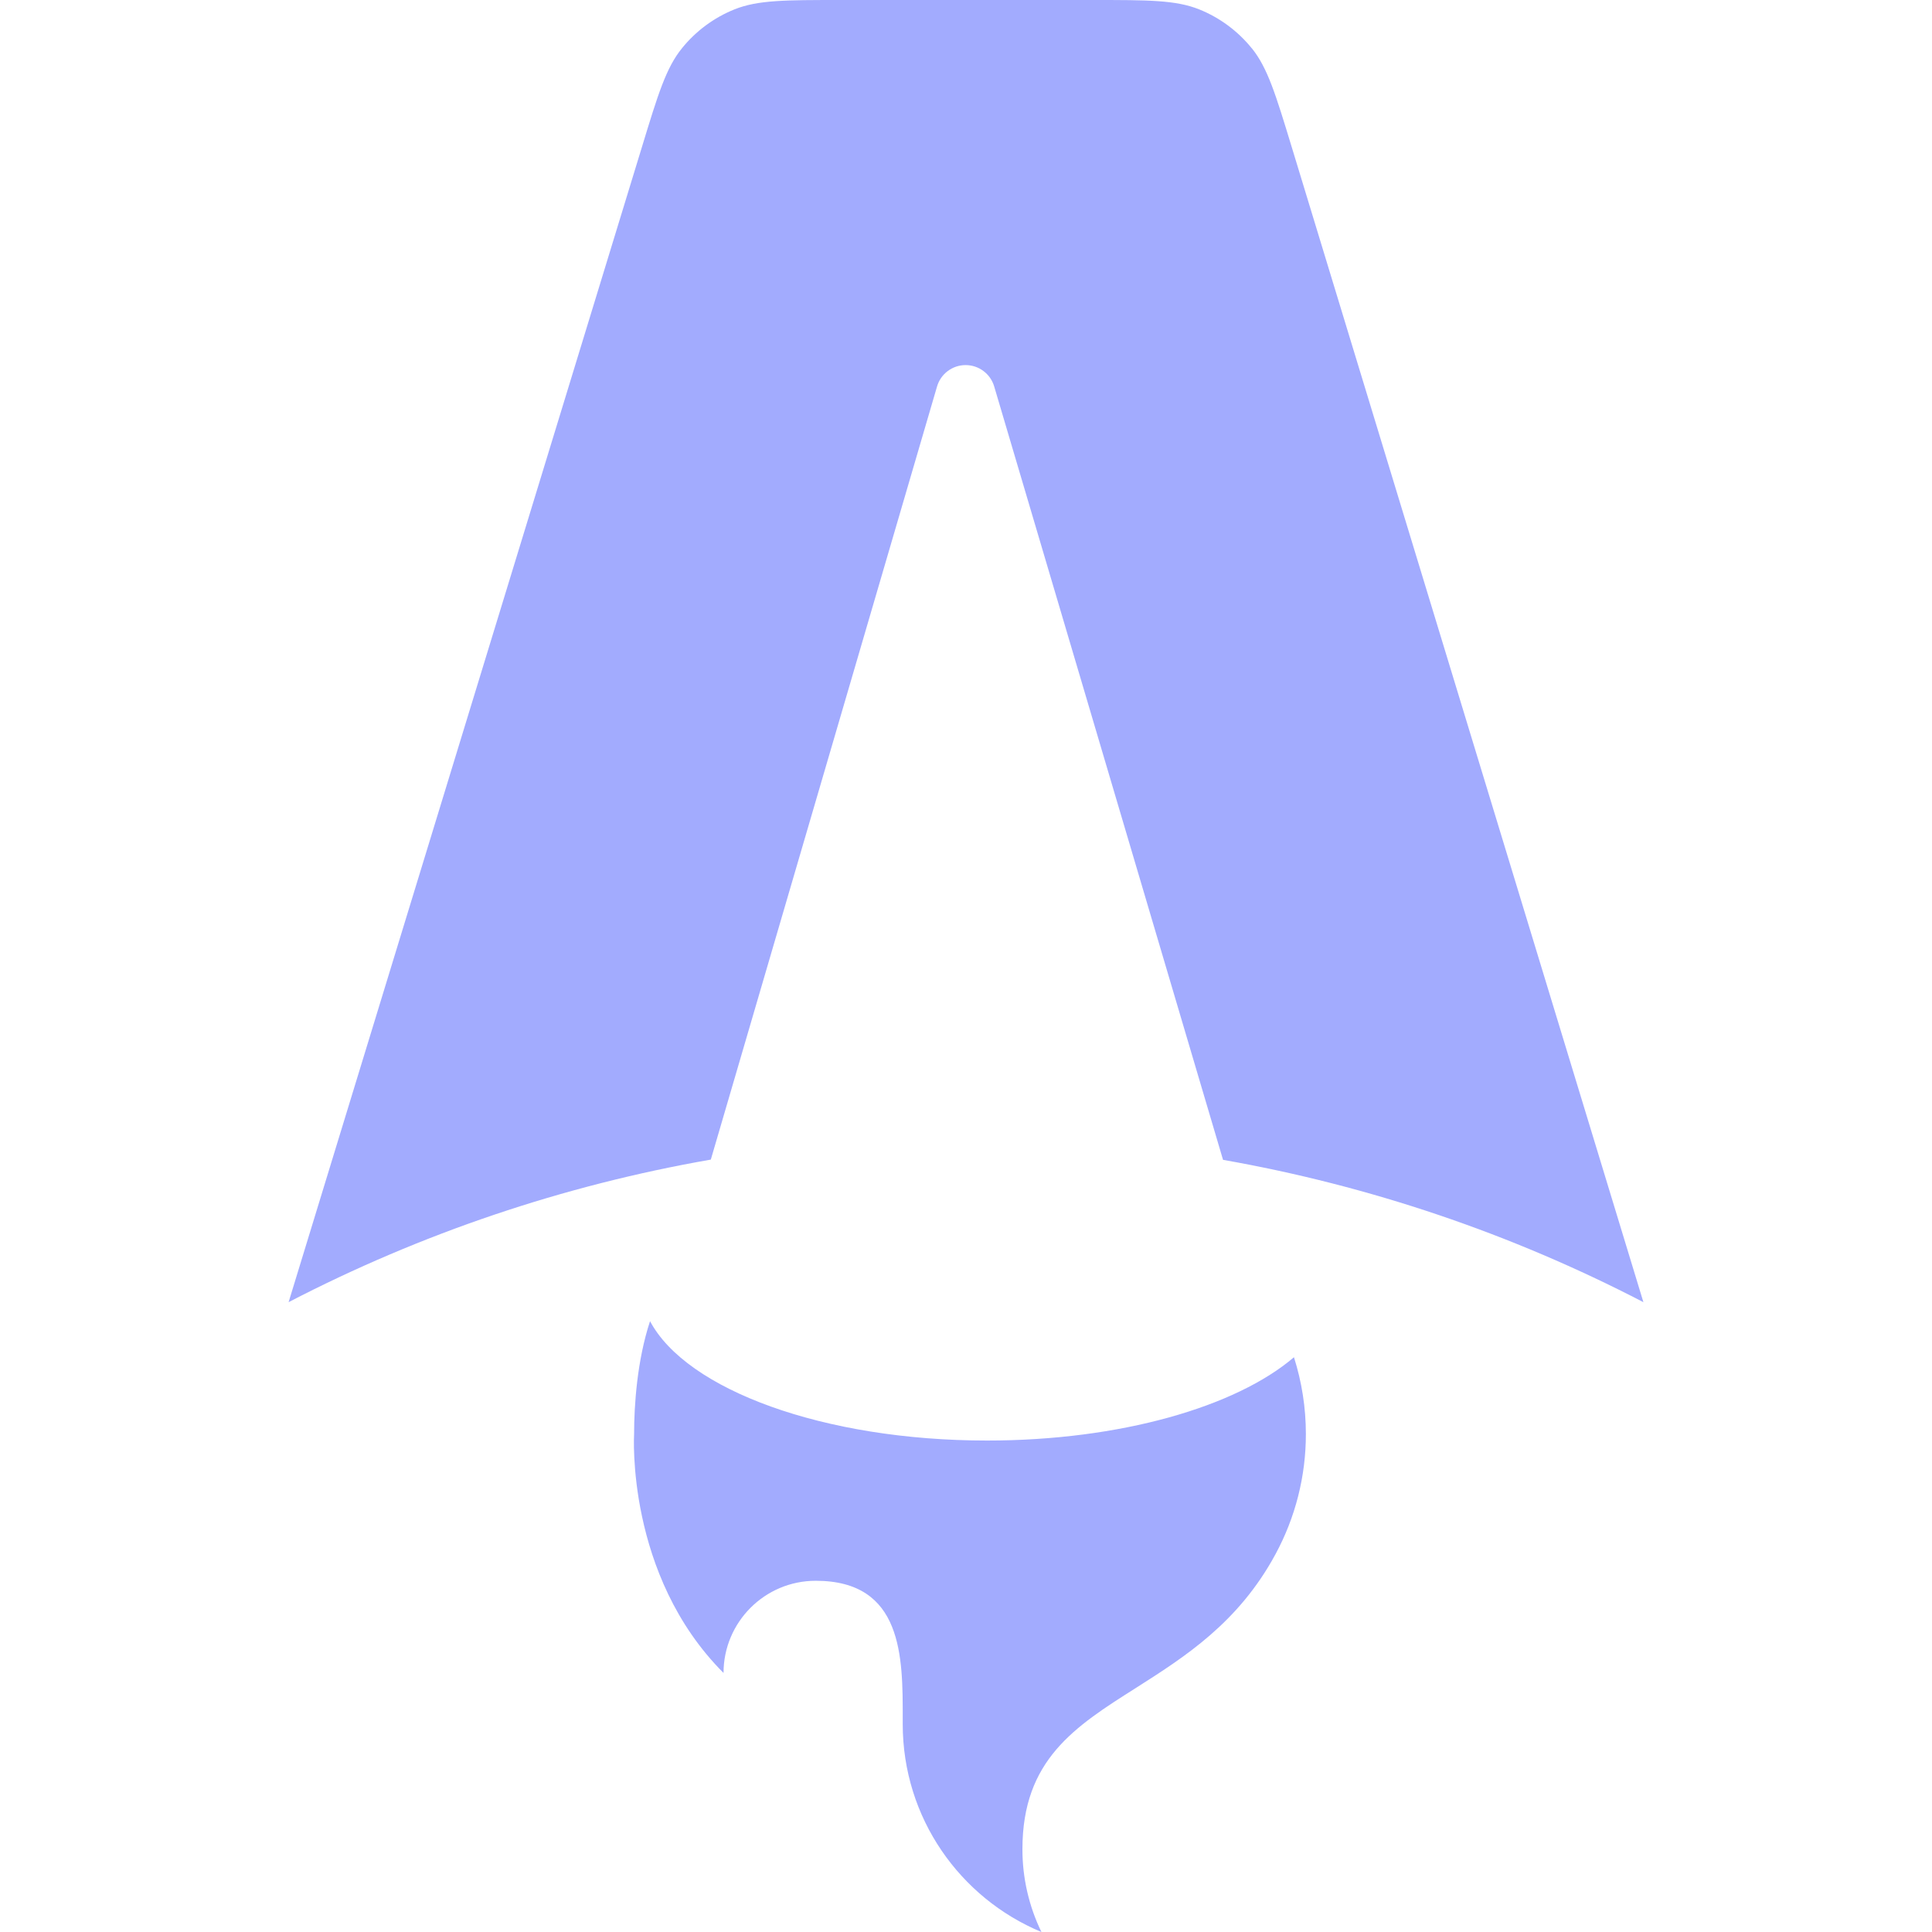
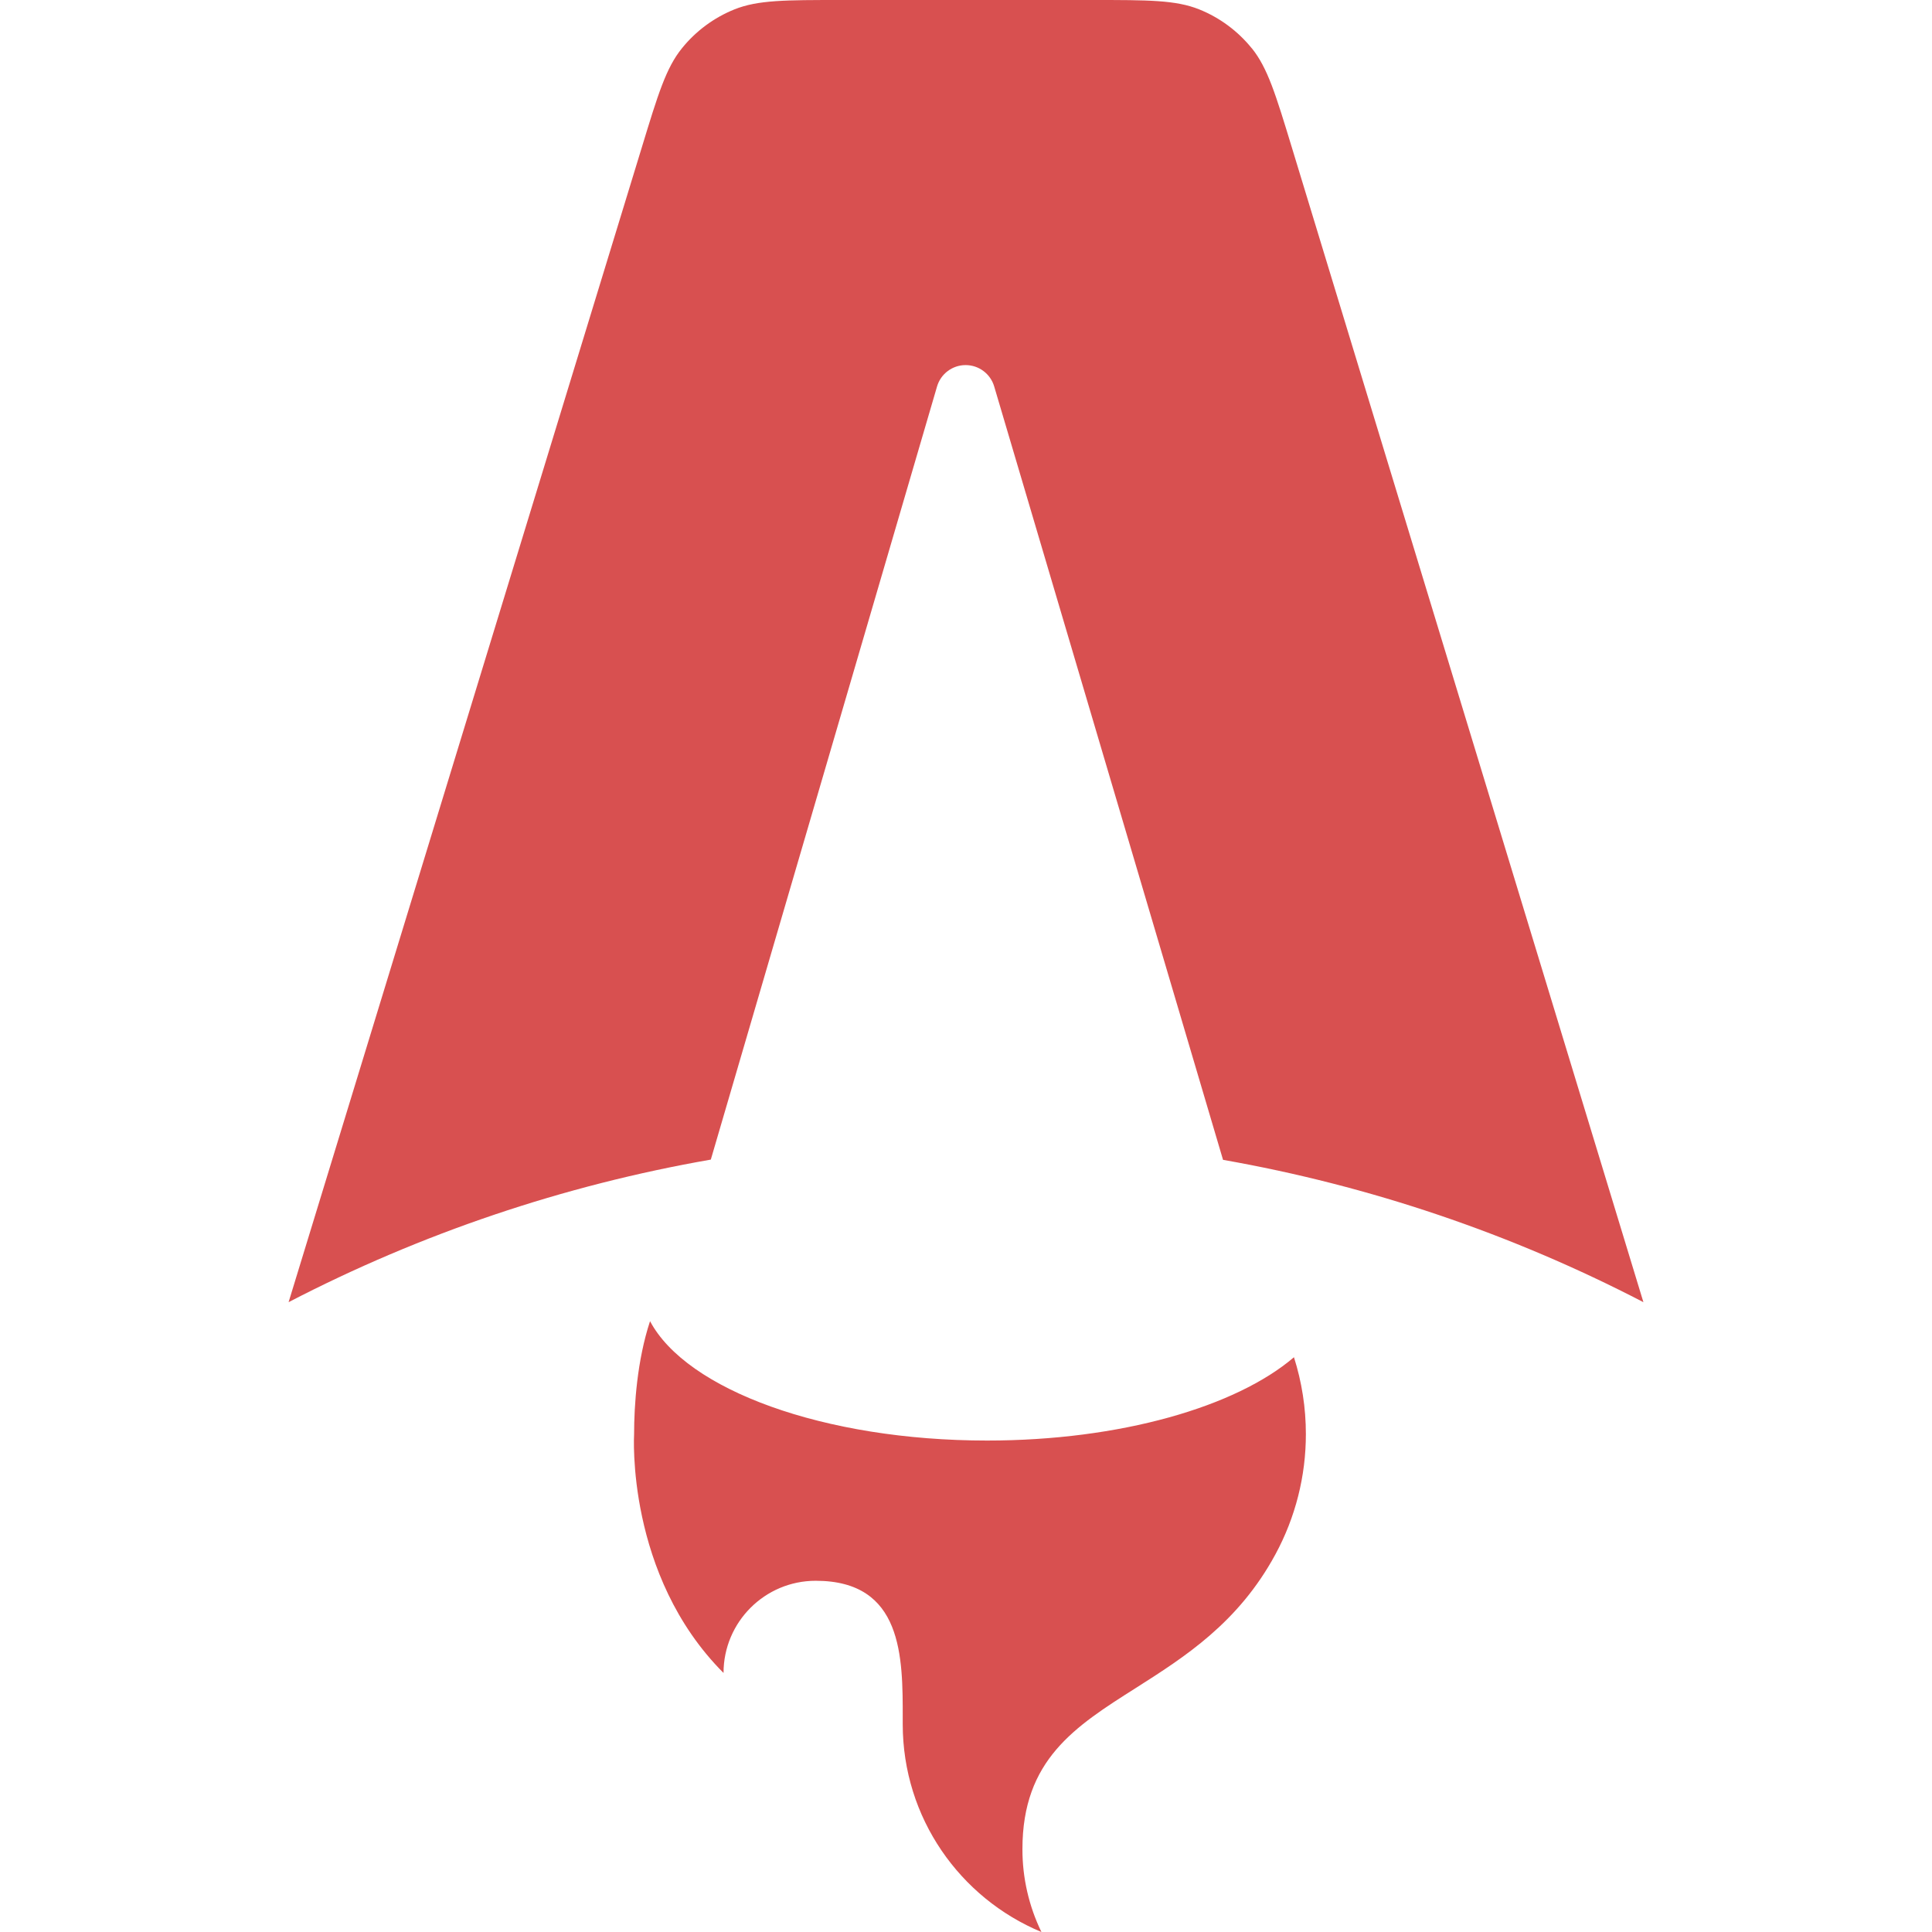
- <svg xmlns="http://www.w3.org/2000/svg" role="img" style="fill:#a2abfe" viewBox="0 0 24 24">
+ <svg xmlns="http://www.w3.org/2000/svg" role="img" style="fill:#d74d4dfb" viewBox="0 0 24 24">
  <path d="M16.074 16.86c-.72.616-2.157 1.035-3.812 1.035-2.032 0-3.735-.632-4.187-1.483-.161.488-.198 1.046-.198 1.402 0 0-.106 1.75 1.111 2.968 0-.632.513-1.145 1.145-1.145 1.083 0 1.082.945 1.081 1.712v.069c0 1.164.711 2.161 1.723 2.582a2.347 2.347 0 0 1-.236-1.029c0-1.11.652-1.523 1.41-2.003.602-.383 1.272-.807 1.733-1.66a3.129 3.129 0 0 0 .378-1.494 3.14 3.14 0 0 0-.148-.954zM15.551.6c.196.244.296.572.496 1.229l4.368 14.347a18.18 18.18 0 0 0-5.222-1.768L12.35 4.8a.37.37 0 0 0-.71.002l-2.81 9.603a18.175 18.175 0 0 0-5.245 1.771L7.974 1.827c.2-.656.3-.984.497-1.227a1.613 1.613 0 0 1 .654-.484C9.415 0 9.757 0 10.443 0h3.135c.686 0 1.03 0 1.32.117A1.614 1.614 0 0 1 15.55.6z" />
</svg>
